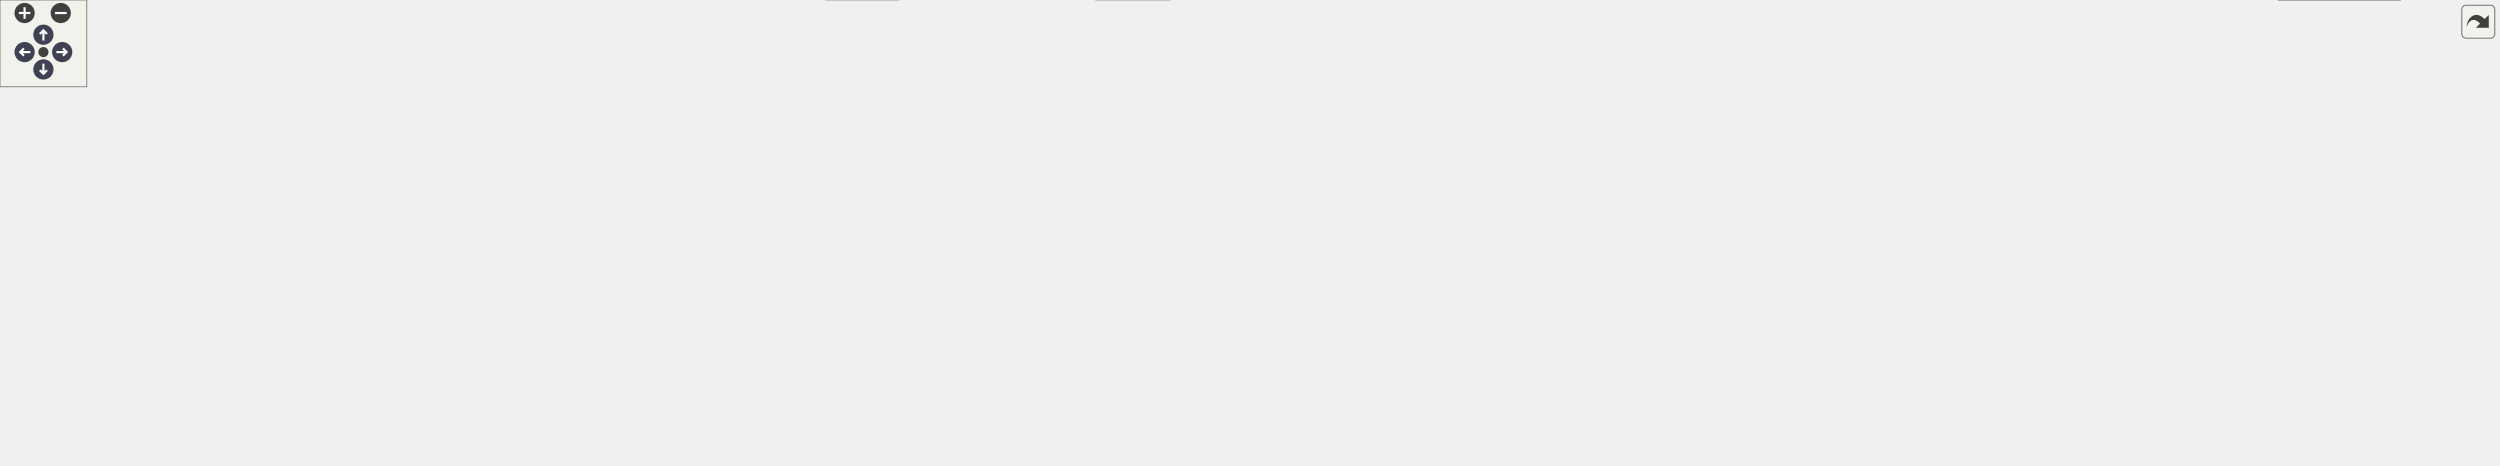
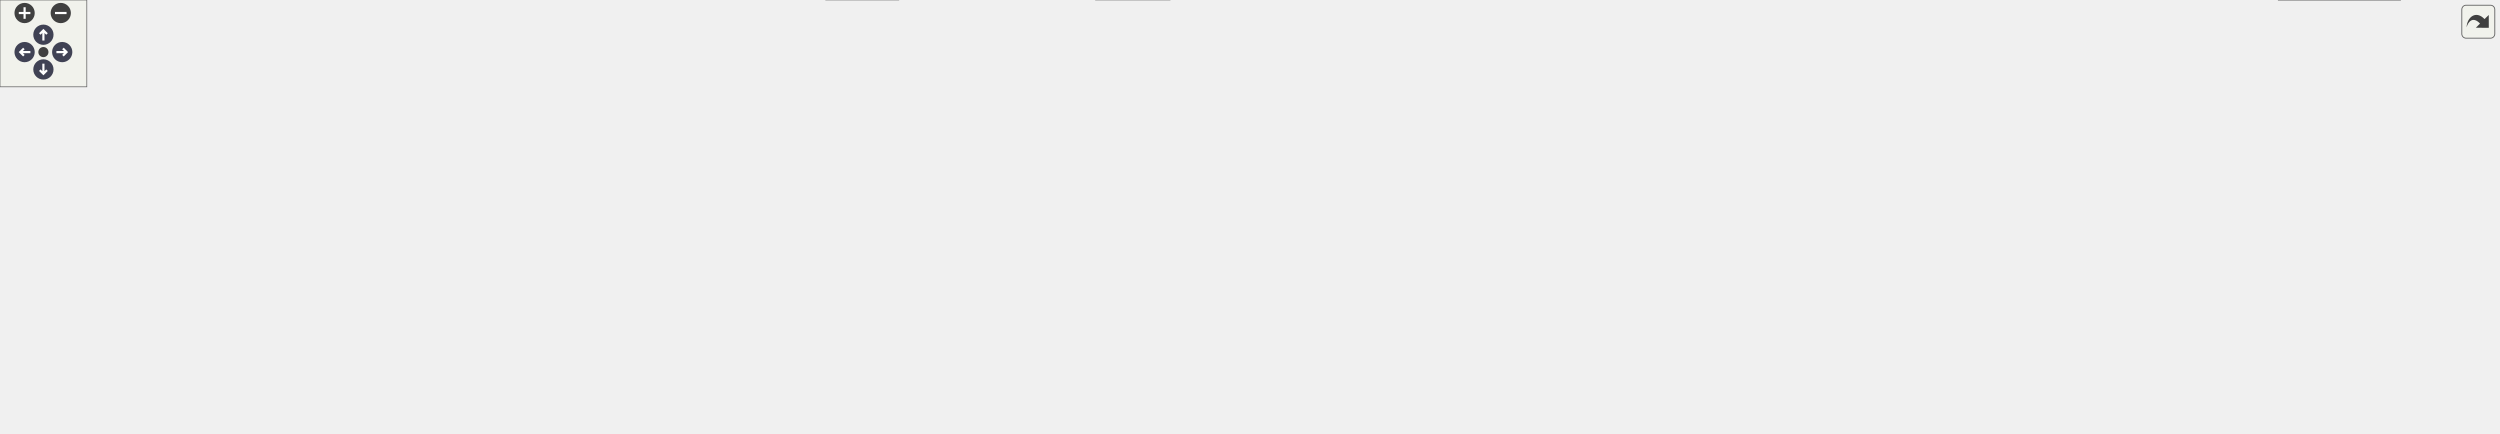
<svg xmlns="http://www.w3.org/2000/svg" xmlns:xlink="http://www.w3.org/1999/xlink" id="main" version="1.1" xml:space="preserve">
  <style type="text/css">
.node, .edge {opacity: 0.7;}
.node.selected, .edge.selected {opacity: 1;}
.edge:hover path { stroke: red; }
.edge:hover polygon { stroke: red; fill: red; }
</style>
  <defs>
    <circle id="rim" cx="0" cy="0" r="7" />
    <circle id="rim2" cx="0" cy="0" r="3.5" />
    <g id="zoomPlus">
      <use xlink:href="#rim" fill="#404040">
        <set attributeName="fill" to="#808080" begin="zoomplus.mouseover" end="zoomplus.mouseout" />
      </use>
      <path d="M-4,0h8M0,-4v8" fill="none" stroke="white" stroke-width="1.5" pointer-events="none" />
    </g>
    <g id="zoomMin">
      <use xlink:href="#rim" fill="#404040">
        <set attributeName="fill" to="#808080" begin="zoomminus.mouseover" end="zoomminus.mouseout" />
      </use>
      <path d="M-4,0h8" fill="none" stroke="white" stroke-width="1.5" pointer-events="none" />
    </g>
    <g id="arrowUp" transform="translate(30 24)">
      <use xlink:href="#rim" />
      <path pointer-events="none" fill="none" stroke="white" stroke-width="1.5" d="M0,-3.0v7 M-2.5,-0.5L0,-3.0L2.5,-0.5" />
    </g>
    <g id="arrowRight" transform="rotate(90) translate(36 -43)">
      <use xlink:href="#rim" />
      <path pointer-events="none" fill="none" stroke="white" stroke-width="1.5" d="M0,-3.0v7 M-2.5,-0.5L0,-3.0L2.5,-0.5" />
    </g>
    <g id="arrowDown" transform="rotate(180) translate(-30 -48)">
      <use xlink:href="#rim" />
      <path pointer-events="none" fill="none" stroke="white" stroke-width="1.5" d="M0,-3.0v7 M-2.5,-0.5L0,-3.0L2.5,-0.5" />
    </g>
    <g id="arrowLeft" transform="rotate(270) translate(-36 17)">
      <use xlink:href="#rim" />
      <path pointer-events="none" fill="none" stroke="white" stroke-width="1.5" d="M0,-3.0v7 M-2.5,-0.5L0,-3.0L2.5,-0.5" />
    </g>
    <g id="resetDef">
      <use xlink:href="#rim2" fill="#404040">
        <set attributeName="fill" to="#808080" begin="reset.mouseover" end="reset.mouseout" />
      </use>
    </g>
  </defs>
  <svg id="graph" class="graph">
    <g id="viewport">
      <g id="Node000001" class="node">
        <g id="a_Node000001">
          <a xlink:title="Functions to prepare the OpenGL rendering of coordination polyhedra.">
-             <polygon fill="#999999" stroke="#666666" points="825.5,-261 686.5,-261 686.5,-220 825.5,-220 825.5,-261" />
-             <text text-anchor="start" x="694.5" y="-249" font-family="Helvetica,sans-Serif" font-size="10.00">/home/slookeur/files</text>
-             <text text-anchor="start" x="694.5" y="-238" font-family="Helvetica,sans-Serif" font-size="10.00">/codeblocks-files/atomes</text>
-             <text text-anchor="middle" x="756" y="-227" font-family="Helvetica,sans-Serif" font-size="10.00">/src/opengl/draw/d_poly.c</text>
+             <polygon fill="#999999" stroke="#666666" points="815.5,-239 696.5,-239 696.5,-220 815.5,-220 815.5,-239" />
+             <text text-anchor="middle" x="756" y="-227" font-family="Helvetica,sans-Serif" font-size="10.00">opengl/draw/d_poly.c</text>
          </a>
        </g>
      </g>
      <g id="Node000002" class="node">
        <g id="a_Node000002">
          <a xlink:href="../../d2/d49/global_8h.html" target="_top" xlink:title="Global variable declarations   Global convenience function declarations   Global data structure defin...">
            <polygon fill="white" stroke="#666666" points="800,-129 744,-129 744,-110 800,-110 800,-129" />
            <text text-anchor="middle" x="772" y="-117" font-family="Helvetica,sans-Serif" font-size="10.00">global.h</text>
          </a>
        </g>
      </g>
      <g id="edge1_Node000001_Node000002" class="edge">
        <g id="a_edge1_Node000001_Node000002">
          <a xlink:title=" ">
-             <path fill="none" stroke="#63b8ff" d="M711.13,-220C686.4,-206.31 663.24,-186.64 677,-165 689.51,-145.32 713.28,-134.19 733.9,-127.99" />
+             <path fill="none" stroke="#63b8ff" d="M728.79,-219.99C700.12,-209.5 661.14,-189.95 677,-165 689.51,-145.32 713.28,-134.19 733.9,-127.99" />
            <polygon fill="#63b8ff" stroke="#63b8ff" points="734.98,-131.32 743.72,-125.32 733.15,-124.57 734.98,-131.32" />
          </a>
        </g>
      </g>
      <g id="Node000025" class="node">
        <g id="a_Node000025">
          <a xlink:href="../../dc/de3/glview_8h.html" target="_top" xlink:title="Variable declarations related to the OpenGL window   Function declarations related to the OpenGL wind...">
            <polygon fill="white" stroke="#666666" points="743.5,-184 686.5,-184 686.5,-165 743.5,-165 743.5,-184" />
            <text text-anchor="middle" x="715" y="-172" font-family="Helvetica,sans-Serif" font-size="10.00">glview.h</text>
          </a>
        </g>
      </g>
      <g id="edge26_Node000001_Node000025" class="edge">
        <g id="a_edge26_Node000001_Node000025">
          <a xlink:title=" ">
-             <path fill="none" stroke="#63b8ff" d="M743.48,-219.95C737.93,-211.3 731.47,-201.2 726.1,-192.82" />
-             <polygon fill="#63b8ff" stroke="#63b8ff" points="728.95,-190.79 720.61,-184.26 723.06,-194.57 728.95,-190.79" />
+             <path fill="none" stroke="#63b8ff" d="M749.23,-219.75C743.44,-212.26 734.94,-201.28 727.86,-192.13" />
+             <polygon fill="#63b8ff" stroke="#63b8ff" points="730.53,-189.86 721.64,-184.09 724.99,-194.14 730.53,-189.86" />
          </a>
        </g>
      </g>
      <g id="Node000026" class="node">
        <g id="a_Node000026">
          <a xlink:href="../../d1/ddb/color__box_8h.html" target="_top" xlink:title="Structure definitions for color management   Function declarations for color management.">
            <polygon fill="white" stroke="#666666" points="834.5,-184 761.5,-184 761.5,-165 834.5,-165 834.5,-184" />
            <text text-anchor="middle" x="798" y="-172" font-family="Helvetica,sans-Serif" font-size="10.00">color_box.h</text>
          </a>
        </g>
      </g>
      <g id="edge27_Node000001_Node000026" class="edge">
        <g id="a_edge27_Node000001_Node000026">
          <a xlink:title=" ">
-             <path fill="none" stroke="#63b8ff" d="M768.83,-219.95C774.51,-211.3 781.13,-201.2 786.63,-192.82" />
-             <polygon fill="#63b8ff" stroke="#63b8ff" points="789.69,-194.54 792.25,-184.26 783.84,-190.7 789.69,-194.54" />
+             <path fill="none" stroke="#63b8ff" d="M762.94,-219.75C768.87,-212.26 777.57,-201.28 784.82,-192.13" />
+             <polygon fill="#63b8ff" stroke="#63b8ff" points="787.73,-194.1 791.19,-184.09 782.24,-189.75 787.73,-194.1" />
          </a>
        </g>
      </g>
      <g id="Node000027" class="node">
        <g id="a_Node000027">
          <a xlink:href="../../d8/da6/dlp__field_8h.html" target="_top" xlink:title="Variable declarations for the creation of the DL_POLY input file(s)">
            <polygon fill="white" stroke="#666666" points="919.5,-184 852.5,-184 852.5,-165 919.5,-165 919.5,-184" />
            <text text-anchor="middle" x="886" y="-172" font-family="Helvetica,sans-Serif" font-size="10.00">dlp_field.h</text>
          </a>
        </g>
      </g>
      <g id="edge28_Node000001_Node000027" class="edge">
        <g id="a_edge28_Node000001_Node000027">
          <a xlink:title=" ">
-             <path fill="none" stroke="#63b8ff" d="M795.71,-219.95C816.34,-209.79 841.01,-197.65 859.34,-188.63" />
-             <polygon fill="#63b8ff" stroke="#63b8ff" points="861.12,-191.65 868.55,-184.09 858.03,-185.37 861.12,-191.65" />
+             <path fill="none" stroke="#63b8ff" d="M776.89,-219.98C798.08,-211.34 831.13,-197.87 855.3,-188.02" />
+             <polygon fill="#63b8ff" stroke="#63b8ff" points="856.79,-191.19 864.73,-184.17 854.15,-184.7 856.79,-191.19" />
          </a>
        </g>
      </g>
      <g id="Node000003" class="node">
        <g id="a_Node000003">
          <a xlink:title=" ">
            <polygon fill="#e0e0e0" stroke="#999999" points="44,-74 0,-74 0,-55 44,-55 44,-74" />
            <text text-anchor="middle" x="22" y="-62" font-family="Helvetica,sans-Serif" font-size="10.00">glib.h</text>
          </a>
        </g>
      </g>
      <g id="edge2_Node000002_Node000003" class="edge">
        <g id="a_edge2_Node000002_Node000003">
          <a xlink:title=" ">
            <path fill="none" stroke="#63b8ff" d="M743.67,-118.83C647.81,-119.51 326.84,-118.22 54.31,-73.85" />
            <polygon fill="#63b8ff" stroke="#63b8ff" points="54.67,-70.36 44.23,-72.18 53.53,-77.27 54.67,-70.36" />
          </a>
        </g>
      </g>
      <g id="Node000004" class="node">
        <g id="a_Node000004">
          <a xlink:title=" ">
            <polygon fill="#e0e0e0" stroke="#999999" points="136,-74 62,-74 62,-55 136,-55 136,-74" />
            <text text-anchor="middle" x="99" y="-62" font-family="Helvetica,sans-Serif" font-size="10.00">glib/gi18n.h</text>
          </a>
        </g>
      </g>
      <g id="edge3_Node000002_Node000004" class="edge">
        <g id="a_edge3_Node000002_Node000004">
          <a xlink:title=" ">
            <path fill="none" stroke="#63b8ff" d="M743.77,-117.62C656.45,-114.67 382.93,-103.64 146.28,-74.01" />
            <polygon fill="#63b8ff" stroke="#63b8ff" points="146.46,-70.51 136.1,-72.72 145.58,-77.45 146.46,-70.51" />
          </a>
        </g>
      </g>
      <g id="Node000005" class="node">
        <g id="a_Node000005">
          <a xlink:title=" ">
            <polygon fill="#e0e0e0" stroke="#999999" points="209.5,-74 154.5,-74 154.5,-55 209.5,-55 209.5,-74" />
            <text text-anchor="middle" x="182" y="-62" font-family="Helvetica,sans-Serif" font-size="10.00">locale.h</text>
          </a>
        </g>
      </g>
      <g id="edge4_Node000002_Node000005" class="edge">
        <g id="a_edge4_Node000002_Node000005">
          <a xlink:title=" ">
            <path fill="none" stroke="#63b8ff" d="M743.92,-117.68C663.69,-115.05 426.48,-105.13 219.92,-73.89" />
            <polygon fill="#63b8ff" stroke="#63b8ff" points="220.21,-70.4 209.8,-72.34 219.15,-77.32 220.21,-70.4" />
          </a>
        </g>
      </g>
      <g id="Node000006" class="node">
        <g id="a_Node000006">
          <a xlink:title=" ">
            <polygon fill="#e0e0e0" stroke="#999999" points="284,-74 228,-74 228,-55 284,-55 284,-74" />
            <text text-anchor="middle" x="256" y="-62" font-family="Helvetica,sans-Serif" font-size="10.00">unistd.h</text>
          </a>
        </g>
      </g>
      <g id="edge5_Node000002_Node000006" class="edge">
        <g id="a_edge5_Node000002_Node000006">
          <a xlink:title=" ">
            <path fill="none" stroke="#63b8ff" d="M743.76,-117.19C670.9,-113.54 470.49,-101.73 294.18,-73.98" />
            <polygon fill="#63b8ff" stroke="#63b8ff" points="294.63,-70.51 284.21,-72.39 293.53,-77.42 294.63,-70.51" />
          </a>
        </g>
      </g>
      <g id="Node000007" class="node">
        <g id="a_Node000007">
          <a xlink:title=" ">
            <polygon fill="#e0e0e0" stroke="#999999" points="355.5,-74 302.5,-74 302.5,-55 355.5,-55 355.5,-74" />
            <text text-anchor="middle" x="329" y="-62" font-family="Helvetica,sans-Serif" font-size="10.00">string.h</text>
          </a>
        </g>
      </g>
      <g id="edge6_Node000002_Node000007" class="edge">
        <g id="a_edge6_Node000002_Node000007">
          <a xlink:title=" ">
            <path fill="none" stroke="#63b8ff" d="M743.61,-116.28C677.72,-110.94 509.39,-96.11 370,-74 368.71,-73.79 367.39,-73.58 366.07,-73.35" />
            <polygon fill="#63b8ff" stroke="#63b8ff" points="366.31,-69.83 355.84,-71.44 365.03,-76.71 366.31,-69.83" />
          </a>
        </g>
      </g>
      <g id="Node000008" class="node">
        <g id="a_Node000008">
          <a xlink:title=" ">
            <polygon fill="#e0e0e0" stroke="#999999" points="621,-19 571,-19 571,0 621,0 621,-19" />
            <text text-anchor="middle" x="596" y="-7" font-family="Helvetica,sans-Serif" font-size="10.00">stdio.h</text>
          </a>
        </g>
      </g>
      <g id="edge7_Node000002_Node000008" class="edge">
        <g id="a_edge7_Node000002_Node000008">
          <a xlink:title=" ">
            <path fill="none" stroke="#63b8ff" d="M743.9,-117.22C661.61,-113.18 425.58,-99.47 403,-74 357.35,-22.52 493.32,-12.62 560.64,-10.83" />
            <polygon fill="#63b8ff" stroke="#63b8ff" points="560.9,-14.32 570.82,-10.61 560.74,-7.33 560.9,-14.32" />
          </a>
        </g>
      </g>
      <g id="Node000009" class="node">
        <g id="a_Node000009">
          <a xlink:title=" ">
            <polygon fill="#e0e0e0" stroke="#999999" points="465.5,-74 412.5,-74 412.5,-55 465.5,-55 465.5,-74" />
            <text text-anchor="middle" x="439" y="-62" font-family="Helvetica,sans-Serif" font-size="10.00">stdlib.h</text>
          </a>
        </g>
      </g>
      <g id="edge8_Node000002_Node000009" class="edge">
        <g id="a_edge8_Node000002_Node000009">
          <a xlink:title=" ">
            <path fill="none" stroke="#63b8ff" d="M743.61,-115.05C692.25,-108.62 580.33,-93.85 475.78,-74" />
            <polygon fill="#63b8ff" stroke="#63b8ff" points="476.16,-70.51 465.68,-72.06 474.84,-77.38 476.16,-70.51" />
          </a>
        </g>
      </g>
      <g id="Node000010" class="node">
        <g id="a_Node000010">
          <a xlink:title=" ">
            <polygon fill="#e0e0e0" stroke="#999999" points="556,-74 484,-74 484,-55 556,-55 556,-74" />
            <text text-anchor="middle" x="520" y="-62" font-family="Helvetica,sans-Serif" font-size="10.00">sys/types.h</text>
          </a>
        </g>
      </g>
      <g id="edge9_Node000002_Node000010" class="edge">
        <g id="a_edge9_Node000002_Node000010">
          <a xlink:title=" ">
            <path fill="none" stroke="#63b8ff" d="M743.58,-112.52C700.38,-103.44 617.74,-86.06 565.94,-75.16" />
            <polygon fill="#63b8ff" stroke="#63b8ff" points="566.51,-71.71 556.01,-73.07 565.07,-78.56 566.51,-71.71" />
          </a>
        </g>
      </g>
      <g id="Node000011" class="node">
        <g id="a_Node000011">
          <a xlink:title=" ">
            <polygon fill="#e0e0e0" stroke="#999999" points="638,-74 574,-74 574,-55 638,-55 638,-74" />
            <text text-anchor="middle" x="606" y="-62" font-family="Helvetica,sans-Serif" font-size="10.00">sys/stat.h</text>
          </a>
        </g>
      </g>
      <g id="edge10_Node000002_Node000011" class="edge">
        <g id="a_edge10_Node000002_Node000011">
          <a xlink:title=" ">
            <path fill="none" stroke="#63b8ff" d="M745.33,-109.98C717.46,-101.09 673.55,-87.07 642.48,-77.15" />
            <polygon fill="#63b8ff" stroke="#63b8ff" points="643.47,-73.79 632.88,-74.08 641.34,-80.46 643.47,-73.79" />
          </a>
        </g>
      </g>
      <g id="Node000012" class="node">
        <g id="a_Node000012">
          <a xlink:title=" ">
            <polygon fill="#e0e0e0" stroke="#999999" points="808.5,-19 757.5,-19 757.5,0 808.5,0 808.5,-19" />
            <text text-anchor="middle" x="783" y="-7" font-family="Helvetica,sans-Serif" font-size="10.00">math.h</text>
          </a>
        </g>
      </g>
      <g id="edge11_Node000002_Node000012" class="edge">
        <g id="a_edge11_Node000002_Node000012">
          <a xlink:title=" ">
            <path fill="none" stroke="#63b8ff" d="M800.25,-117.95C936.23,-115.15 1517.97,-101.58 1544,-74 1549.8,-67.86 1549.79,-61.14 1544,-55 1518.83,-28.32 966.51,-14.48 818.96,-11.25" />
            <polygon fill="#63b8ff" stroke="#63b8ff" points="818.74,-7.74 808.66,-11.02 818.58,-14.74 818.74,-7.74" />
          </a>
        </g>
      </g>
      <g id="Node000013" class="node">
        <g id="a_Node000013">
          <a xlink:title=" ">
            <polygon fill="#e0e0e0" stroke="#999999" points="802,-74 742,-74 742,-55 802,-55 802,-74" />
            <text text-anchor="middle" x="772" y="-62" font-family="Helvetica,sans-Serif" font-size="10.00">gtk/gtk.h</text>
          </a>
        </g>
      </g>
      <g id="edge12_Node000002_Node000013" class="edge">
        <g id="a_edge12_Node000002_Node000013">
          <a xlink:title=" ">
            <path fill="none" stroke="#63b8ff" d="M772,-109.75C772,-102.8 772,-92.85 772,-84.13" />
            <polygon fill="#63b8ff" stroke="#63b8ff" points="775.5,-84.09 772,-74.09 768.5,-84.09 775.5,-84.09" />
          </a>
        </g>
      </g>
      <g id="Node000014" class="node">
        <g id="a_Node000014">
          <a xlink:title=" ">
            <polygon fill="#e0e0e0" stroke="#999999" points="885.5,-74 820.5,-74 820.5,-55 885.5,-55 885.5,-74" />
            <text text-anchor="middle" x="853" y="-62" font-family="Helvetica,sans-Serif" font-size="10.00">gdk/gdk.h</text>
          </a>
        </g>
      </g>
      <g id="edge13_Node000002_Node000014" class="edge">
        <g id="a_edge13_Node000002_Node000014">
          <a xlink:title=" ">
            <path fill="none" stroke="#63b8ff" d="M785.01,-109.98C797.46,-101.84 816.46,-89.41 831.21,-79.76" />
            <polygon fill="#63b8ff" stroke="#63b8ff" points="833.3,-82.57 839.75,-74.17 829.46,-76.72 833.3,-82.57" />
          </a>
        </g>
      </g>
      <g id="Node000015" class="node">
        <g id="a_Node000015">
          <a xlink:title=" ">
            <polygon fill="#e0e0e0" stroke="#999999" points="1012,-74 904,-74 904,-55 1012,-55 1012,-74" />
            <text text-anchor="middle" x="958" y="-62" font-family="Helvetica,sans-Serif" font-size="10.00">gdk/gdkkeysyms.h</text>
          </a>
        </g>
      </g>
      <g id="edge14_Node000002_Node000015" class="edge">
        <g id="a_edge14_Node000002_Node000015">
          <a xlink:title=" ">
            <path fill="none" stroke="#63b8ff" d="M800.25,-110.45C831.61,-101.52 882.46,-87.03 917.92,-76.92" />
            <polygon fill="#63b8ff" stroke="#63b8ff" points="919.28,-80.17 927.94,-74.07 917.36,-73.44 919.28,-80.17" />
          </a>
        </g>
      </g>
      <g id="Node000016" class="node">
        <g id="a_Node000016">
          <a xlink:title=" ">
            <polygon fill="#e0e0e0" stroke="#999999" points="1163.5,-74 1030.5,-74 1030.5,-55 1163.5,-55 1163.5,-74" />
            <text text-anchor="middle" x="1097" y="-62" font-family="Helvetica,sans-Serif" font-size="10.00">gdk-pixbuf/gdk-pixbuf.h</text>
          </a>
        </g>
      </g>
      <g id="edge15_Node000002_Node000016" class="edge">
        <g id="a_edge15_Node000002_Node000016">
          <a xlink:title=" ">
            <path fill="none" stroke="#63b8ff" d="M800.27,-113.89C852.23,-105.42 964.04,-87.18 1034.6,-75.68" />
            <polygon fill="#63b8ff" stroke="#63b8ff" points="1035.39,-79.09 1044.7,-74.03 1034.26,-72.18 1035.39,-79.09" />
          </a>
        </g>
      </g>
      <g id="Node000017" class="node">
        <g id="a_Node000017">
          <a xlink:title=" ">
            <polygon fill="#e0e0e0" stroke="#999999" points="1282.5,-74 1181.5,-74 1181.5,-55 1282.5,-55 1282.5,-74" />
            <text text-anchor="middle" x="1232" y="-62" font-family="Helvetica,sans-Serif" font-size="10.00">pango/pangoft2.h</text>
          </a>
        </g>
      </g>
      <g id="edge16_Node000002_Node000017" class="edge">
        <g id="a_edge16_Node000002_Node000017">
          <a xlink:title=" ">
            <path fill="none" stroke="#63b8ff" d="M800.16,-115.66C864.07,-109.15 1025.21,-92.39 1171.23,-74.06" />
            <polygon fill="#63b8ff" stroke="#63b8ff" points="1171.79,-77.52 1181.28,-72.79 1170.92,-70.57 1171.79,-77.52" />
          </a>
        </g>
      </g>
      <g id="Node000018" class="node">
        <g id="a_Node000018">
          <a xlink:title=" ">
            <polygon fill="#e0e0e0" stroke="#999999" points="1369,-74 1301,-74 1301,-55 1369,-55 1369,-74" />
            <text text-anchor="middle" x="1335" y="-62" font-family="Helvetica,sans-Serif" font-size="10.00">epoxy/gl.h</text>
          </a>
        </g>
      </g>
      <g id="edge17_Node000002_Node000018" class="edge">
        <g id="a_edge17_Node000002_Node000018">
          <a xlink:title=" ">
            <path fill="none" stroke="#63b8ff" d="M800.02,-117.19C876.86,-113.36 1097.45,-100.82 1290.73,-74.02" />
            <polygon fill="#63b8ff" stroke="#63b8ff" points="1291.37,-77.47 1300.79,-72.61 1290.4,-70.54 1291.37,-77.47" />
          </a>
        </g>
      </g>
      <g id="Node000019" class="node">
        <g id="a_Node000019">
          <a xlink:title=" ">
            <polygon fill="#e0e0e0" stroke="#999999" points="1443,-74 1387,-74 1387,-55 1443,-55 1443,-74" />
            <text text-anchor="middle" x="1415" y="-62" font-family="Helvetica,sans-Serif" font-size="10.00">GL/glu.h</text>
          </a>
        </g>
      </g>
      <g id="edge18_Node000002_Node000019" class="edge">
        <g id="a_edge18_Node000002_Node000019">
          <a xlink:title=" ">
            <path fill="none" stroke="#63b8ff" d="M800.26,-117.95C885.76,-115.98 1149.24,-107.54 1376.68,-73.96" />
            <polygon fill="#63b8ff" stroke="#63b8ff" points="1377.43,-77.39 1386.8,-72.44 1376.4,-70.46 1377.43,-77.39" />
          </a>
        </g>
      </g>
      <g id="Node000020" class="node">
        <g id="a_Node000020">
          <a xlink:title=" ">
            <polygon fill="#e0e0e0" stroke="#999999" points="1535,-74 1461,-74 1461,-55 1535,-55 1535,-74" />
            <text text-anchor="middle" x="1498" y="-62" font-family="Helvetica,sans-Serif" font-size="10.00">epoxy/glx.h</text>
          </a>
        </g>
      </g>
      <g id="edge19_Node000002_Node000020" class="edge">
        <g id="a_edge19_Node000002_Node000020">
          <a xlink:title=" ">
            <path fill="none" stroke="#63b8ff" d="M800.29,-117.84C892.48,-115.43 1192.72,-105.61 1450.96,-73.97" />
            <polygon fill="#63b8ff" stroke="#63b8ff" points="1451.41,-77.44 1460.9,-72.74 1450.55,-70.5 1451.41,-77.44" />
          </a>
        </g>
      </g>
      <g id="Node000021" class="node">
        <g id="a_Node000021">
          <a xlink:href="../../dc/db0/math__3d_8h.html" target="_top" xlink:title="Functions for OpenGL math.">
            <polygon fill="white" stroke="#666666" points="724,-74 656,-74 656,-55 724,-55 724,-74" />
            <text text-anchor="middle" x="690" y="-62" font-family="Helvetica,sans-Serif" font-size="10.00">math_3d.h</text>
          </a>
        </g>
      </g>
      <g id="edge20_Node000002_Node000021" class="edge">
        <g id="a_edge20_Node000002_Node000021">
          <a xlink:title=" ">
            <path fill="none" stroke="#63b8ff" d="M758.83,-109.98C746.23,-101.84 727,-89.41 712.06,-79.76" />
            <polygon fill="#63b8ff" stroke="#63b8ff" points="713.71,-76.66 703.41,-74.17 709.91,-82.54 713.71,-76.66" />
          </a>
        </g>
      </g>
      <g id="Node000022" class="node">
        <g id="a_Node000022">
          <a xlink:href="../../da/d7e/glwin_8h.html" target="_top" xlink:title="Variable declarations related the OpenGL window   Data structure declarations related the OpenGL wind...">
            <polygon fill="white" stroke="#666666" points="1643,-74 1591,-74 1591,-55 1643,-55 1643,-74" />
            <text text-anchor="middle" x="1617" y="-62" font-family="Helvetica,sans-Serif" font-size="10.00">glwin.h</text>
          </a>
        </g>
      </g>
      <g id="edge23_Node000002_Node000022" class="edge">
        <g id="a_edge23_Node000002_Node000022">
          <a xlink:title=" ">
            <path fill="none" stroke="#63b8ff" d="M800.31,-118.51C904.3,-118.21 1274.88,-114.21 1577,-74 1578.27,-73.83 1579.55,-73.64 1580.85,-73.44" />
            <polygon fill="#63b8ff" stroke="#63b8ff" points="1581.62,-76.86 1590.85,-71.66 1580.39,-69.97 1581.62,-76.86" />
          </a>
        </g>
      </g>
      <g id="Node000024" class="node">
        <g id="a_Node000024">
          <a xlink:title=" ">
            <polygon fill="#e0e0e0" stroke="#999999" points="1727,-74 1661,-74 1661,-55 1727,-55 1727,-74" />
            <text text-anchor="middle" x="1694" y="-62" font-family="Helvetica,sans-Serif" font-size="10.00">gtk/gtkx.h</text>
          </a>
        </g>
      </g>
      <g id="edge25_Node000002_Node000024" class="edge">
        <g id="a_edge25_Node000002_Node000024">
          <a xlink:title=" ">
            <path fill="none" stroke="#63b8ff" d="M800.25,-118.6C908.98,-118.66 1310.89,-115.95 1650.57,-73.98" />
            <polygon fill="#63b8ff" stroke="#63b8ff" points="1651.11,-77.44 1660.6,-72.73 1650.25,-70.49 1651.11,-77.44" />
          </a>
        </g>
      </g>
      <g id="edge22_Node000021_Node000008" class="edge">
        <g id="a_edge22_Node000021_Node000008">
          <a xlink:title=" ">
            <path fill="none" stroke="#63b8ff" d="M674.9,-54.98C660.18,-46.69 637.58,-33.94 620.33,-24.22" />
            <polygon fill="#63b8ff" stroke="#63b8ff" points="621.81,-21.03 611.38,-19.17 618.37,-27.13 621.81,-21.03" />
          </a>
        </g>
      </g>
      <g id="edge21_Node000021_Node000012" class="edge">
        <g id="a_edge21_Node000021_Node000012">
          <a xlink:title=" ">
            <path fill="none" stroke="#63b8ff" d="M704.94,-54.98C719.5,-46.69 741.87,-33.94 758.93,-24.22" />
            <polygon fill="#63b8ff" stroke="#63b8ff" points="760.83,-27.16 767.79,-19.17 757.36,-21.08 760.83,-27.16" />
          </a>
        </g>
      </g>
      <g id="Node000023" class="node">
        <g id="a_Node000023">
          <a xlink:href="../../d5/d9e/ogl__shading_8h.html" target="_top" xlink:title="Variable declarations related to GLSL programs   Data structure declarations related to GLSL programs...">
            <polygon fill="white" stroke="#666666" points="1659,-19 1575,-19 1575,0 1659,0 1659,-19" />
            <text text-anchor="middle" x="1617" y="-7" font-family="Helvetica,sans-Serif" font-size="10.00">ogl_shading.h</text>
          </a>
        </g>
      </g>
      <g id="edge24_Node000022_Node000023" class="edge">
        <g id="a_edge24_Node000022_Node000023">
          <a xlink:title=" ">
            <path fill="none" stroke="#63b8ff" d="M1617,-54.75C1617,-47.8 1617,-37.85 1617,-29.13" />
            <polygon fill="#63b8ff" stroke="#63b8ff" points="1620.5,-29.09 1617,-19.09 1613.5,-29.09 1620.5,-29.09" />
          </a>
        </g>
      </g>
      <g id="edge29_Node000027_Node000002" class="edge">
        <g id="a_edge29_Node000027_Node000002">
          <a xlink:title=" ">
            <path fill="none" stroke="#63b8ff" d="M867.68,-164.98C849.34,-156.46 820.89,-143.23 799.77,-133.41" />
            <polygon fill="#63b8ff" stroke="#63b8ff" points="801.19,-130.21 790.65,-129.17 798.24,-136.56 801.19,-130.21" />
          </a>
        </g>
      </g>
    </g>
  </svg>
  <g id="navigator" transform="translate(0 0)" fill="#404254">
    <rect fill="#f2f5e9" fill-opacity="0.5" stroke="#606060" stroke-width=".5" x="0" y="0" width="60" height="60" />
    <use id="zoomplus" xlink:href="#zoomPlus" x="17" y="9" />
    <use id="zoomminus" xlink:href="#zoomMin" x="42" y="9" />
    <use id="reset" xlink:href="#resetDef" x="30" y="36" />
    <use id="arrowup" xlink:href="#arrowUp" x="0" y="0" />
    <use id="arrowright" xlink:href="#arrowRight" x="0" y="0" />
    <use id="arrowdown" xlink:href="#arrowDown" x="0" y="0" />
    <use id="arrowleft" xlink:href="#arrowLeft" x="0" y="0" />
  </g>
  <svg viewBox="0 0 15 15" width="100%" height="30px" preserveAspectRatio="xMaxYMin meet">
    <g id="arrow_out" transform="scale(0.3 0.3)">
      <a xlink:href="d__poly_8c__incl_org.svg" target="_base">
        <rect id="button" ry="5" rx="5" y="6" x="6" height="38" width="38" fill="#f2f5e9" fill-opacity="0.5" stroke="#606060" stroke-width="1.0" />
        <path id="arrow" d="M 11.5,31.437 C 11.94,20.098 22.043,11.323 32.159,21.979 L 37.069,17.246 C 37.069,17.246 37.088,32 37.088,32 L 22.16,31.978 C 22.16,31.978 26.998,27.14 26.998,27.14 C 18.529,18.264 13.292,25.23 11.5,31.437 z" style="fill:#404040;" />
      </a>
    </g>
  </svg>
  <style type="text/css">

[data-mouse-over-selected='false'] { opacity: 0.7; }
[data-mouse-over-selected='true']  { opacity: 1.0; }

</style>
</svg>
